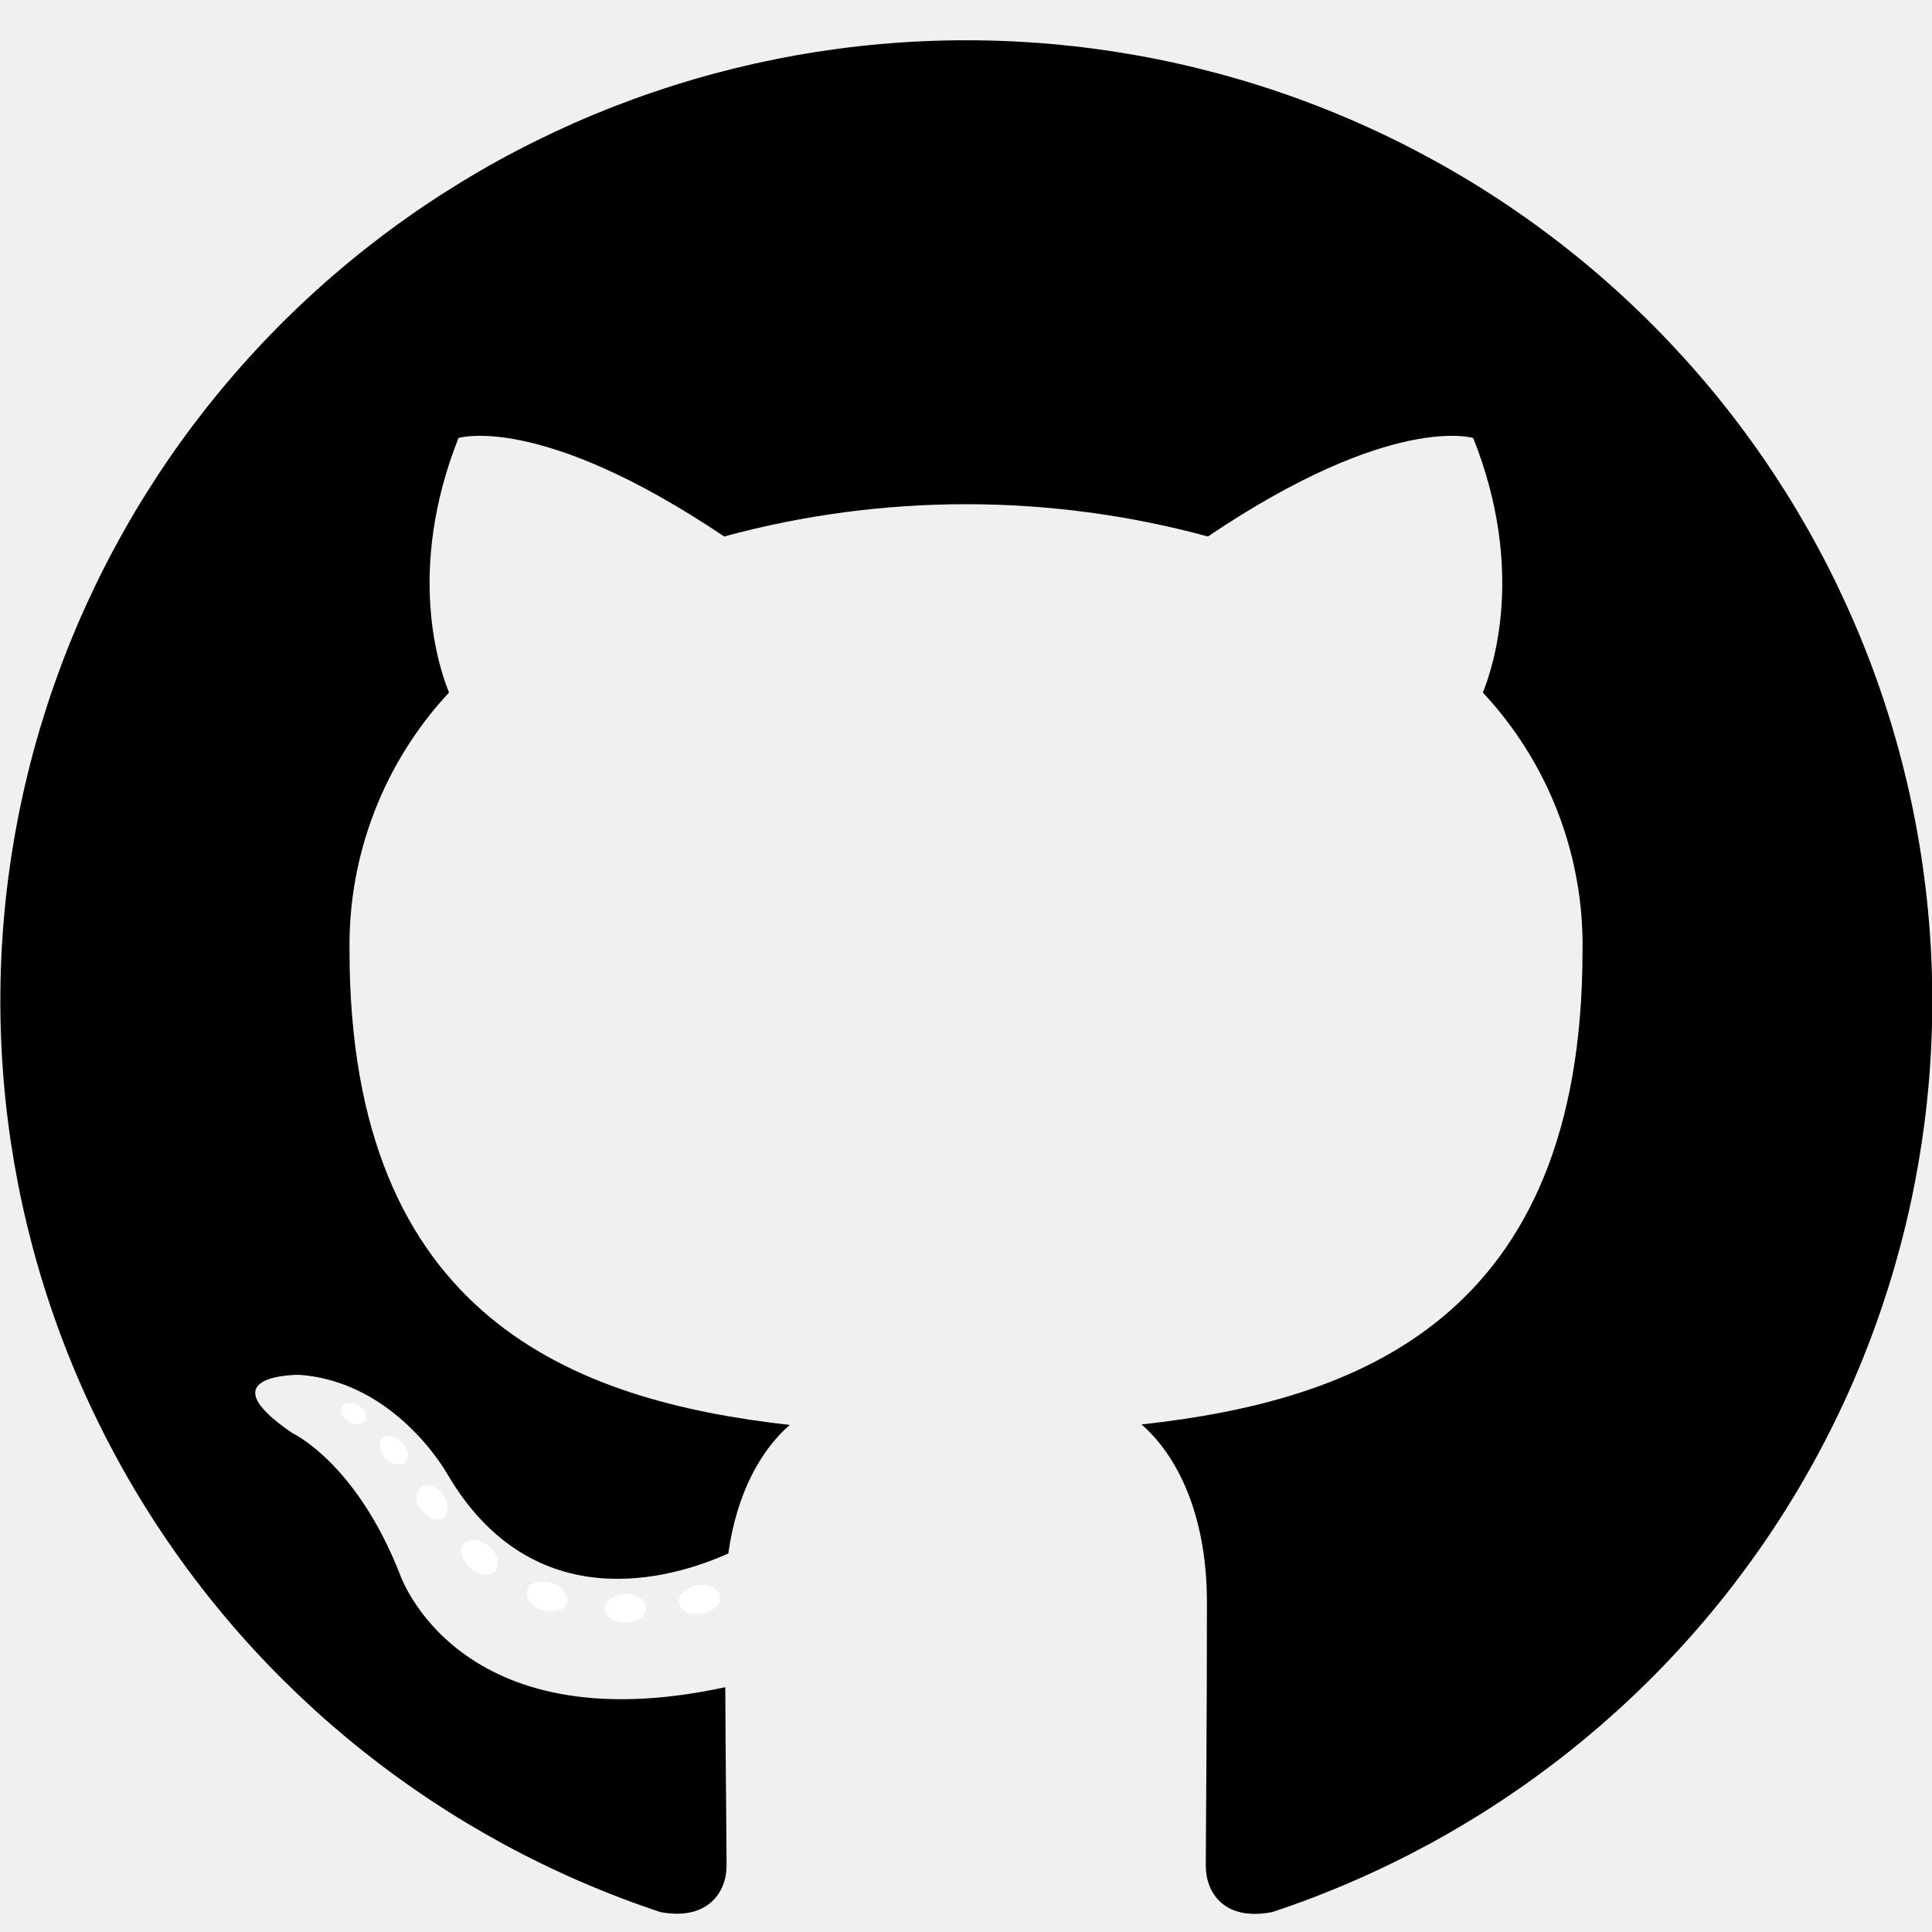
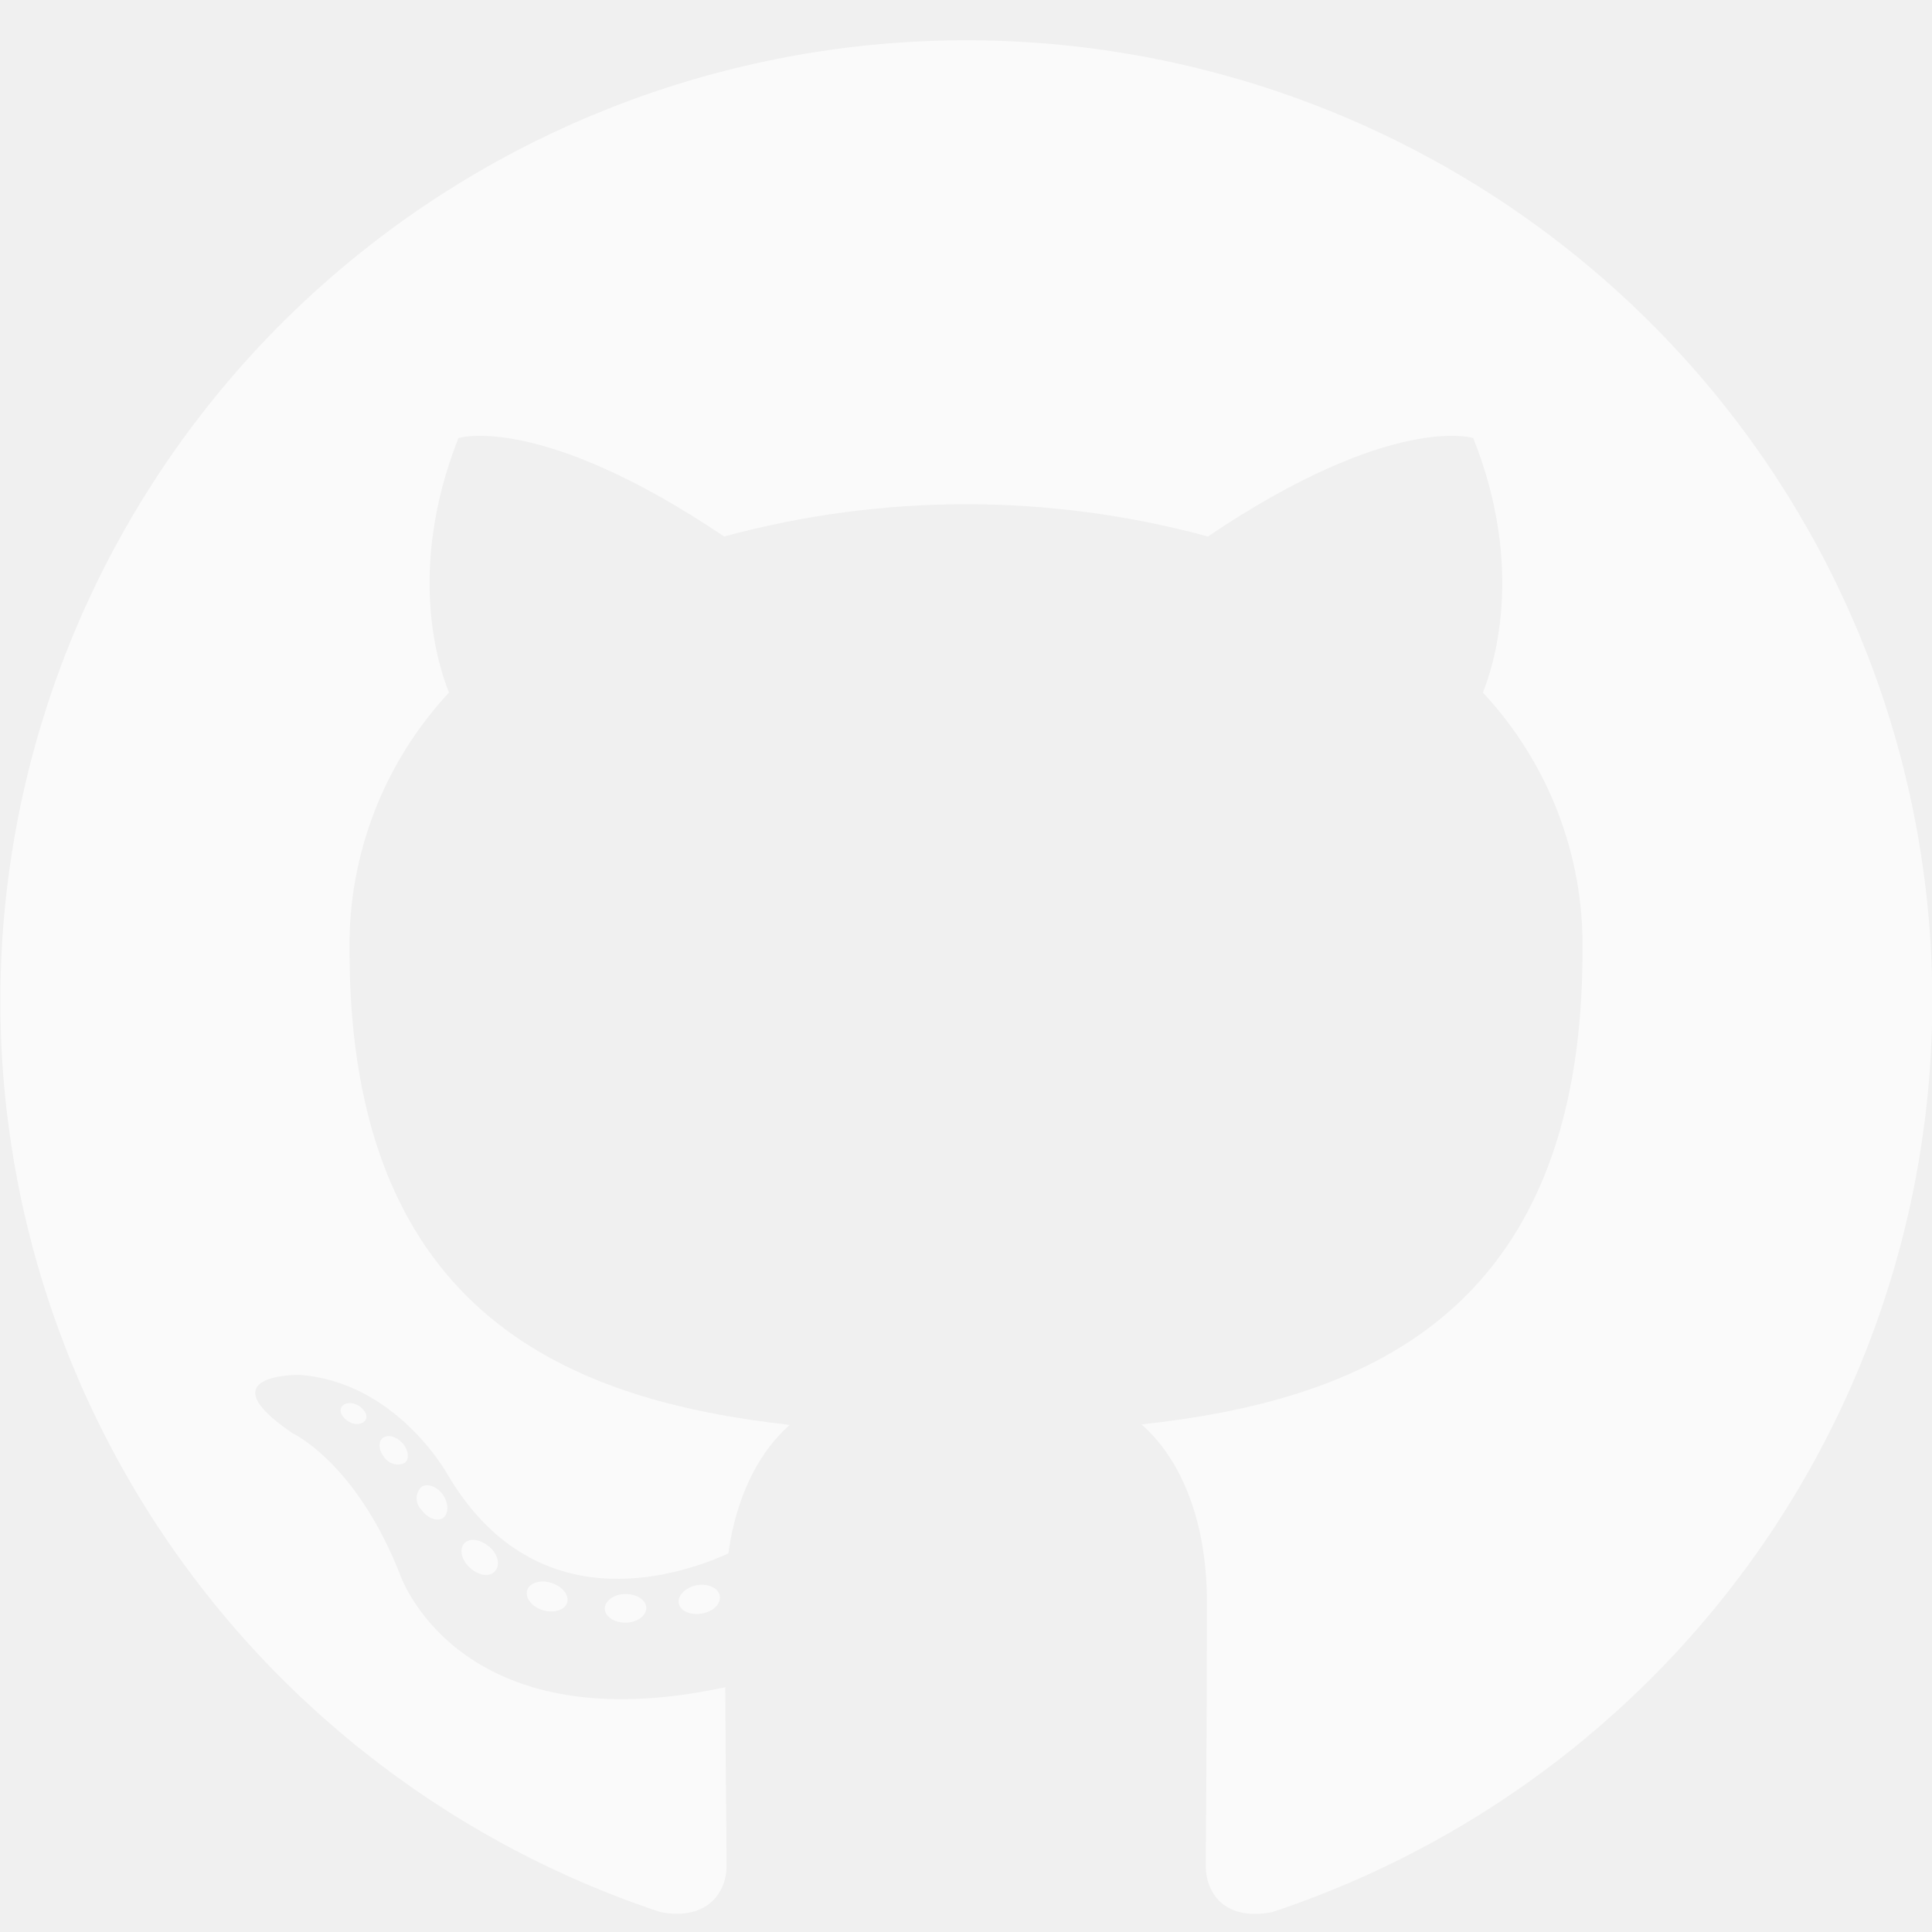
<svg xmlns="http://www.w3.org/2000/svg" width="44" height="44" viewBox="0 0 44 44" fill="none">
  <g clip-path="url(#clip0_2_20)">
-     <path fill-rule="evenodd" clip-rule="evenodd" d="M22 0.917C16.778 0.919 11.726 2.769 7.749 6.135C3.772 9.501 1.129 14.164 0.292 19.29C-0.544 24.416 0.48 29.671 3.182 34.115C5.885 38.559 10.088 41.902 15.042 43.547C16.135 43.75 16.547 43.073 16.547 42.497C16.547 41.921 16.525 40.251 16.518 38.425C10.398 39.747 9.104 35.843 9.104 35.843C8.106 33.307 6.663 32.641 6.663 32.641C4.667 31.286 6.813 31.311 6.813 31.311C9.024 31.467 10.186 33.568 10.186 33.568C12.146 36.911 15.334 35.944 16.587 35.379C16.784 33.963 17.356 32.999 17.986 32.452C13.097 31.902 7.96 30.025 7.96 21.643C7.93 19.47 8.741 17.367 10.226 15.772C10.001 15.221 9.246 12.997 10.441 9.976C10.441 9.976 12.288 9.389 16.492 12.218C20.098 11.238 23.903 11.238 27.509 12.218C31.709 9.389 33.552 9.976 33.552 9.976C34.751 12.99 33.997 15.214 33.771 15.772C35.261 17.368 36.074 19.474 36.041 21.651C36.041 30.051 30.893 31.902 25.997 32.441C26.784 33.122 27.487 34.452 27.487 36.495C27.487 39.421 27.461 41.776 27.461 42.497C27.461 43.08 27.858 43.761 28.973 43.547C33.928 41.902 38.132 38.558 40.834 34.114C43.536 29.669 44.56 24.413 43.722 19.287C42.885 14.16 40.24 9.497 36.262 6.132C32.284 2.766 27.231 0.918 22.008 0.917H22Z" fill="black" />
-     <path d="M8.331 32.325C8.284 32.434 8.109 32.467 7.967 32.391C7.825 32.315 7.719 32.173 7.77 32.061C7.821 31.949 7.993 31.92 8.135 31.996C8.277 32.072 8.386 32.217 8.331 32.325Z" fill="white" />
-     <path d="M9.224 33.314C9.149 33.352 9.062 33.362 8.98 33.344C8.897 33.325 8.824 33.279 8.772 33.213C8.63 33.061 8.601 32.85 8.71 32.756C8.82 32.662 9.016 32.706 9.158 32.858C9.301 33.01 9.333 33.22 9.224 33.314Z" fill="white" />
-     <path d="M10.091 34.571C9.956 34.665 9.727 34.571 9.599 34.383C9.564 34.349 9.536 34.308 9.517 34.264C9.498 34.219 9.488 34.171 9.488 34.122C9.488 34.073 9.498 34.025 9.517 33.98C9.536 33.935 9.564 33.895 9.599 33.861C9.734 33.771 9.964 33.861 10.091 34.046C10.219 34.231 10.222 34.477 10.091 34.571Z" fill="white" />
-     <path d="M11.268 35.788C11.148 35.922 10.903 35.886 10.703 35.705C10.503 35.524 10.455 35.277 10.576 35.147C10.696 35.017 10.94 35.053 11.148 35.23C11.355 35.408 11.395 35.658 11.268 35.788Z" fill="white" />
-     <path d="M12.918 36.498C12.863 36.669 12.616 36.745 12.368 36.672C12.12 36.6 11.956 36.397 12.004 36.223C12.051 36.049 12.302 35.969 12.554 36.049C12.805 36.129 12.965 36.321 12.918 36.498Z" fill="white" />
-     <path d="M14.718 36.621C14.718 36.799 14.514 36.951 14.251 36.955C13.989 36.958 13.774 36.813 13.774 36.636C13.774 36.458 13.978 36.306 14.241 36.303C14.503 36.299 14.718 36.44 14.718 36.621Z" fill="white" />
-     <path d="M16.393 36.342C16.426 36.52 16.244 36.705 15.982 36.748C15.72 36.791 15.49 36.687 15.457 36.513C15.424 36.339 15.614 36.15 15.869 36.103C16.124 36.056 16.361 36.165 16.393 36.342Z" fill="white" />
+     <path fill-rule="evenodd" clip-rule="evenodd" d="M22 0.917C16.778 0.919 11.726 2.769 7.749 6.135C3.772 9.501 1.129 14.164 0.292 19.29C-0.544 24.416 0.48 29.671 3.182 34.115C5.885 38.559 10.088 41.902 15.042 43.547C16.135 43.75 16.547 43.073 16.547 42.497C16.547 41.921 16.525 40.251 16.518 38.425C10.398 39.747 9.104 35.843 9.104 35.843C8.106 33.307 6.663 32.641 6.663 32.641C4.667 31.286 6.813 31.311 6.813 31.311C9.024 31.467 10.186 33.568 10.186 33.568C12.146 36.911 15.334 35.944 16.587 35.379C16.784 33.963 17.356 32.999 17.986 32.452C13.097 31.902 7.96 30.025 7.96 21.643C7.93 19.47 8.741 17.367 10.226 15.772C10.001 15.221 9.246 12.997 10.441 9.976C10.441 9.976 12.288 9.389 16.492 12.218C20.098 11.238 23.903 11.238 27.509 12.218C31.709 9.389 33.552 9.976 33.552 9.976C34.751 12.99 33.997 15.214 33.771 15.772C35.261 17.368 36.074 19.474 36.041 21.651C36.041 30.051 30.893 31.902 25.997 32.441C26.784 33.122 27.487 34.452 27.487 36.495C27.487 39.421 27.461 41.776 27.461 42.497C27.461 43.08 27.858 43.761 28.973 43.547C33.928 41.902 38.132 38.558 40.834 34.114C43.536 29.669 44.56 24.413 43.722 19.287C42.885 14.16 40.24 9.497 36.262 6.132C32.284 2.766 27.231 0.918 22.008 0.917H22Z" fill="#FAFAFA" />
+     <path d="M8.331 32.325C8.284 32.434 8.109 32.467 7.967 32.391C7.825 32.315 7.719 32.173 7.77 32.061C7.821 31.949 7.993 31.92 8.135 31.996C8.277 32.072 8.386 32.217 8.331 32.325Z" fill="#FAFAFA" />
+     <path d="M9.224 33.314C9.149 33.352 9.062 33.362 8.98 33.344C8.897 33.325 8.824 33.279 8.772 33.213C8.63 33.061 8.601 32.85 8.71 32.756C8.82 32.662 9.016 32.706 9.158 32.858C9.301 33.01 9.333 33.22 9.224 33.314Z" fill="#FAFAFA" />
+     <path d="M10.091 34.571C9.956 34.665 9.727 34.571 9.599 34.383C9.564 34.349 9.536 34.308 9.517 34.264C9.498 34.219 9.488 34.171 9.488 34.122C9.488 34.073 9.498 34.025 9.517 33.98C9.536 33.935 9.564 33.895 9.599 33.861C9.734 33.771 9.964 33.861 10.091 34.046C10.219 34.231 10.222 34.477 10.091 34.571Z" fill="#FAFAFA" />
+     <path d="M11.268 35.788C11.148 35.922 10.903 35.886 10.703 35.705C10.503 35.524 10.455 35.277 10.576 35.147C10.696 35.017 10.94 35.053 11.148 35.23C11.355 35.408 11.395 35.658 11.268 35.788Z" fill="#FAFAFA" />
+     <path d="M12.918 36.498C12.863 36.669 12.616 36.745 12.368 36.672C12.12 36.6 11.956 36.397 12.004 36.223C12.051 36.049 12.302 35.969 12.554 36.049C12.805 36.129 12.965 36.321 12.918 36.498Z" fill="#FAFAFA" />
+     <path d="M14.718 36.621C14.718 36.799 14.514 36.951 14.251 36.955C13.989 36.958 13.774 36.813 13.774 36.636C13.774 36.458 13.978 36.306 14.241 36.303C14.503 36.299 14.718 36.44 14.718 36.621Z" fill="#FAFAFA" />
+     <path d="M16.393 36.342C16.426 36.52 16.244 36.705 15.982 36.748C15.72 36.791 15.49 36.687 15.457 36.513C15.424 36.339 15.614 36.15 15.869 36.103C16.124 36.056 16.361 36.165 16.393 36.342Z" fill="#FAFAFA" />
  </g>
  <defs>
    <clipPath id="clip0_2_20">
      <rect width="44" height="44" fill="white" />
    </clipPath>
  </defs>
</svg>
